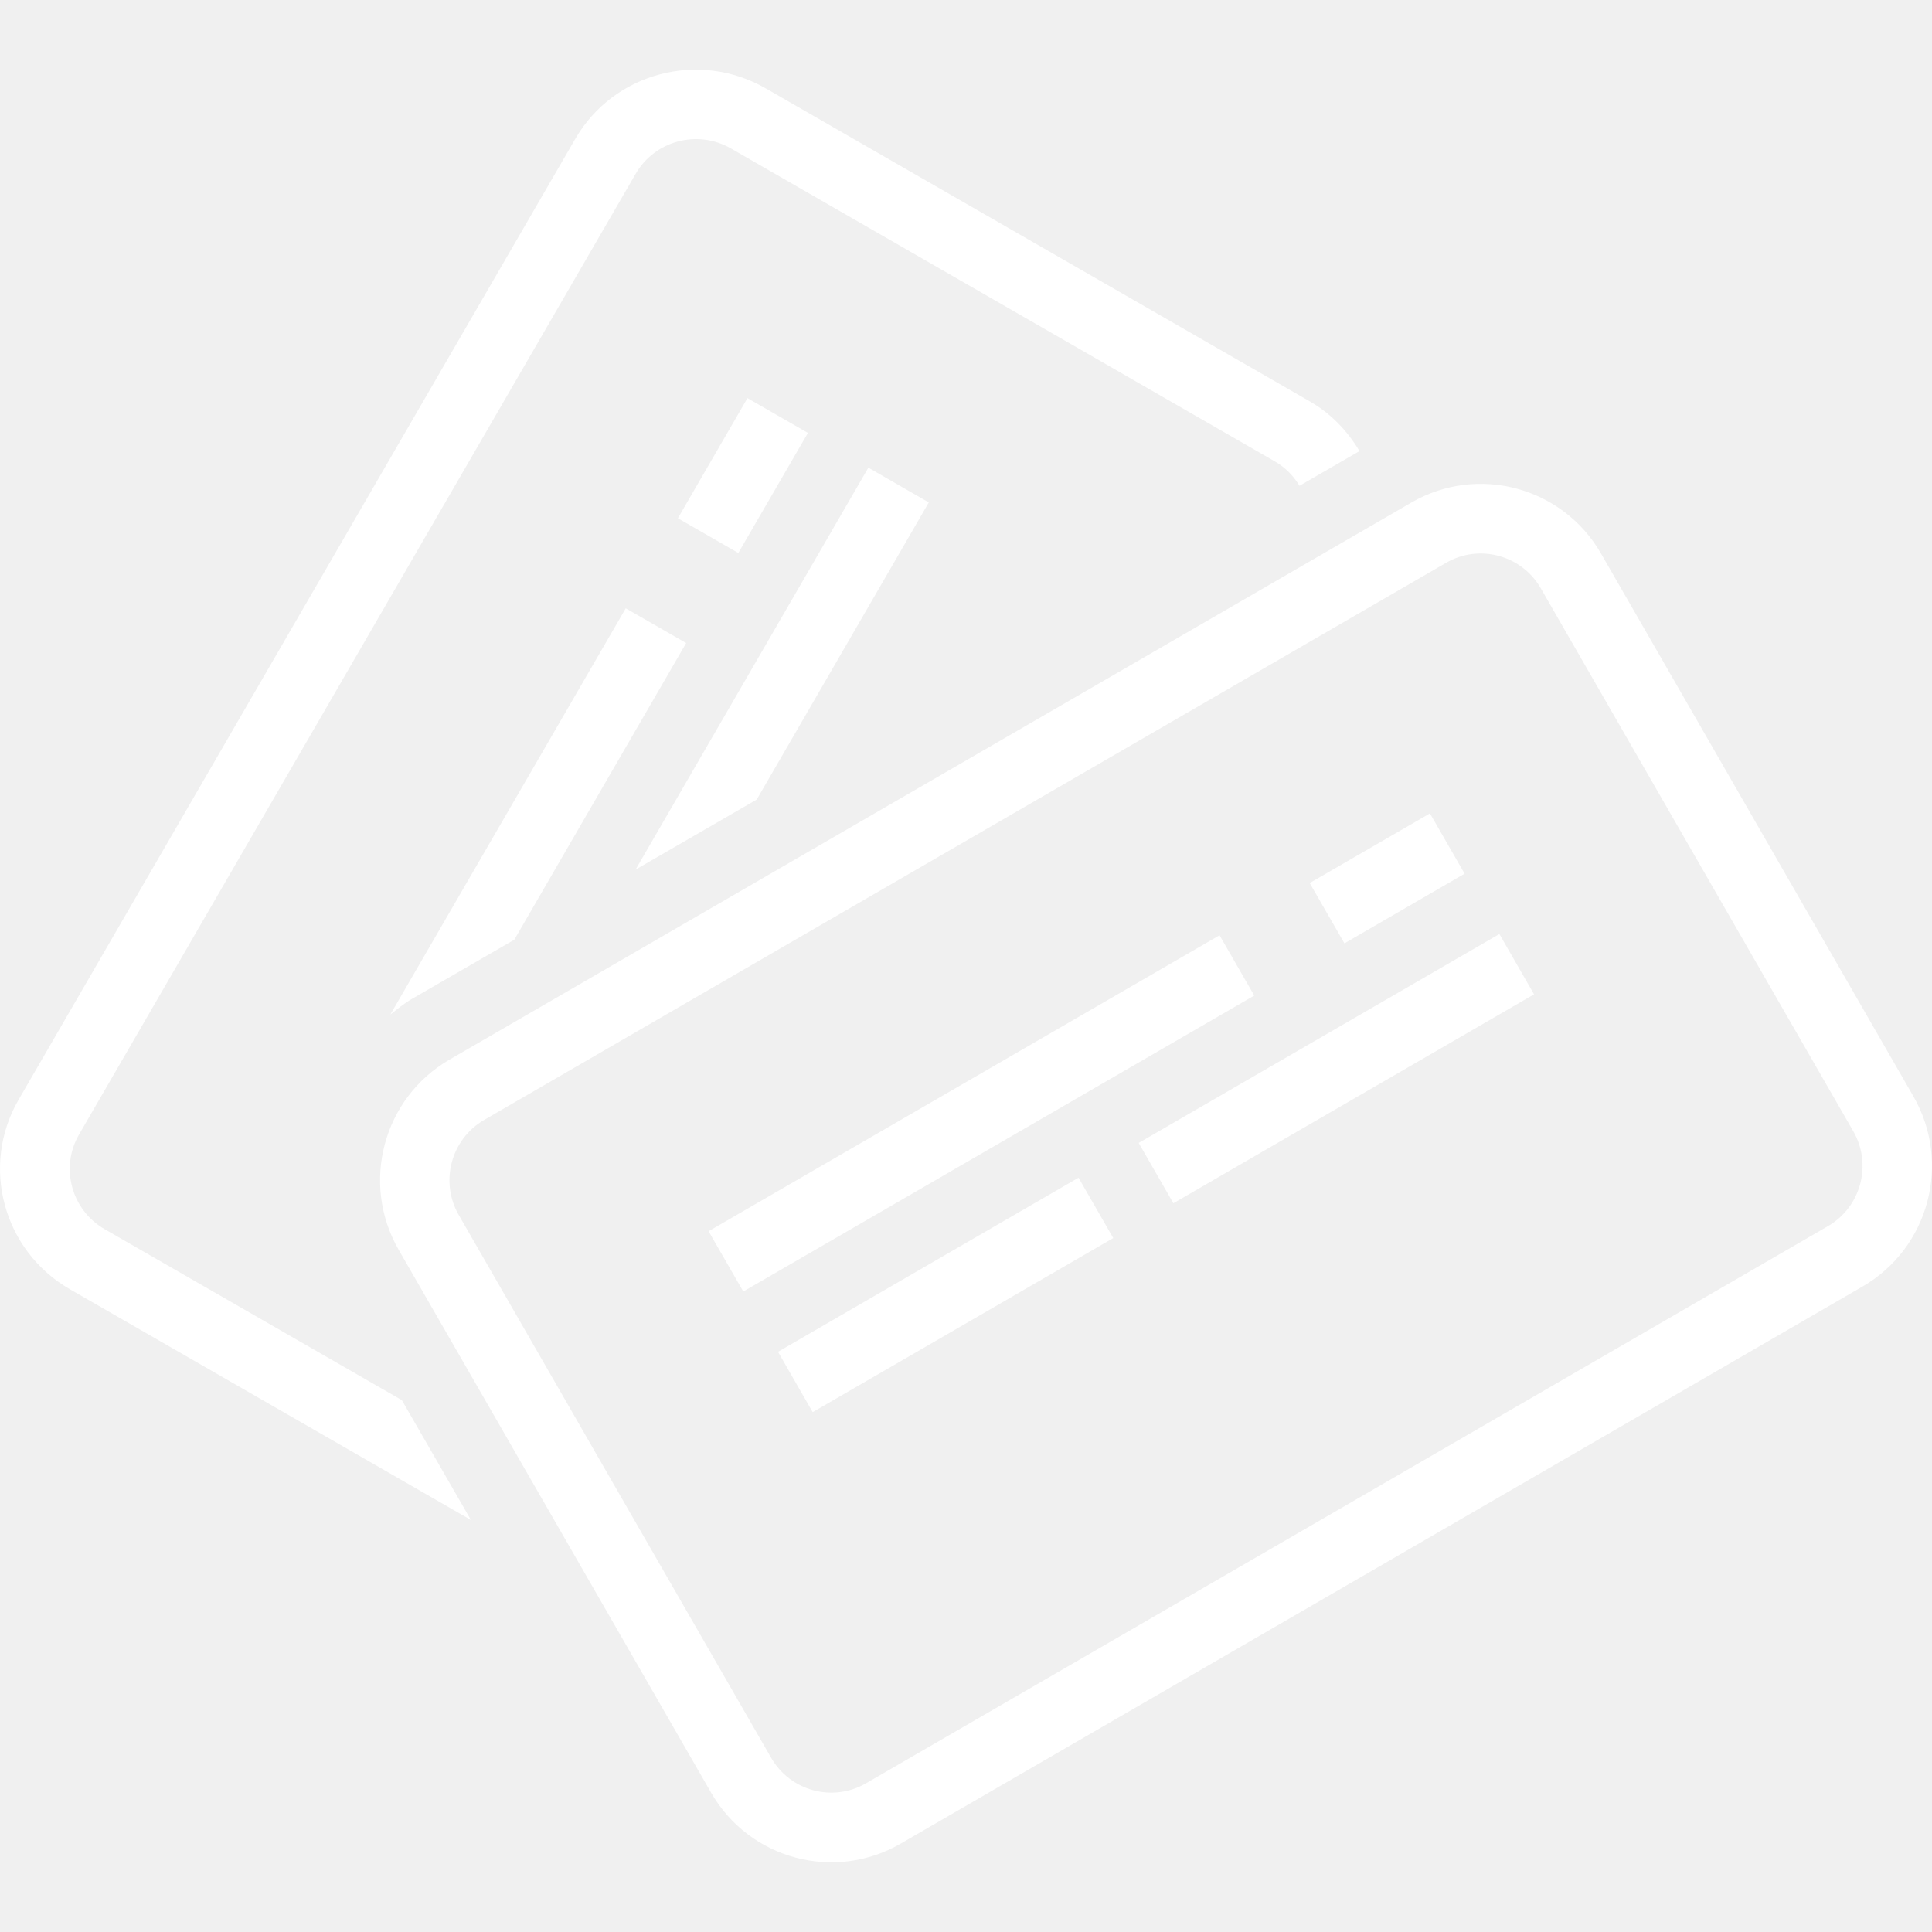
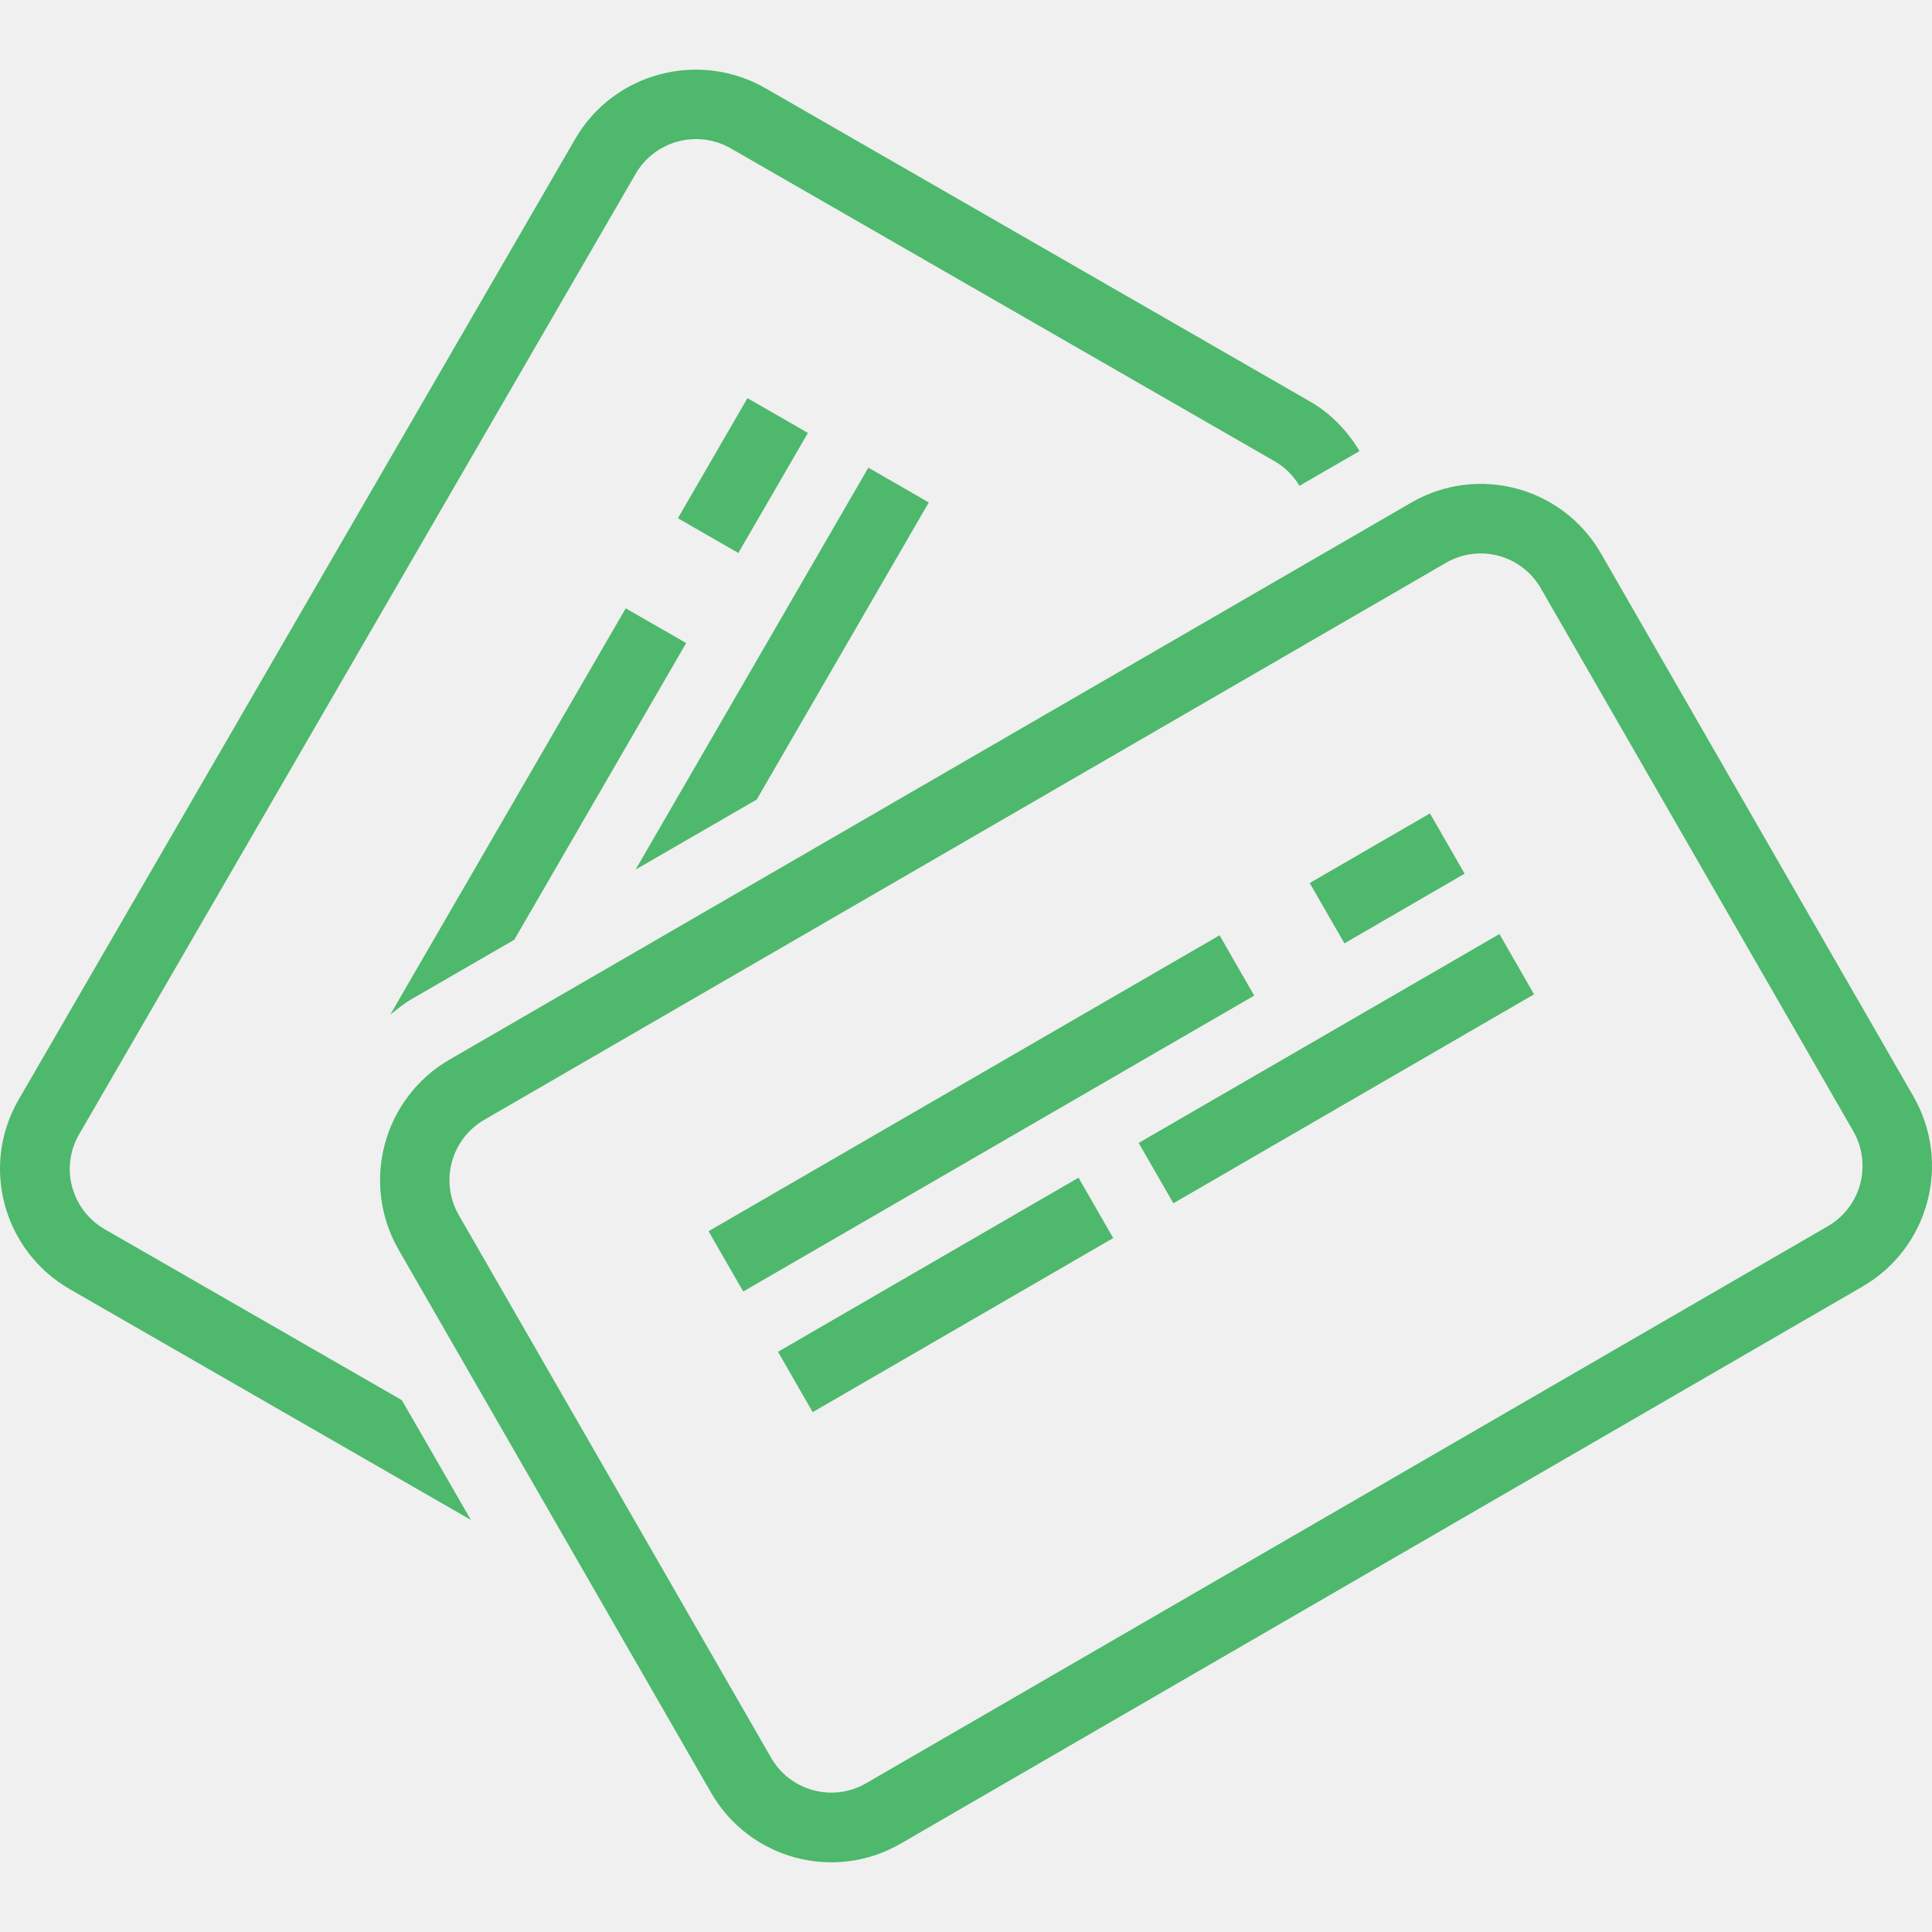
<svg xmlns="http://www.w3.org/2000/svg" version="1.1" id="Layer_1" x="0px" y="0px" width="50px" height="50px" viewBox="0 0 50 50" enable-background="new 0 0 50 50" xml:space="preserve">
  <g id="_x31_047-credit-cards_x40_2x.png">
    <g>
-       <path fill="#FFFFFF" d="M2.71,31.812c-0.864-0.497-1.161-1.597-0.663-2.454L16.452,4.496c0.498-0.858,1.601-1.151,2.465-0.654    l14.078,8.1c0.273,0.157,0.483,0.378,0.636,0.63l1.553-0.898c-0.308-0.514-0.731-0.967-1.288-1.287l-14.079-8.1    c-1.728-0.994-3.935-0.409-4.93,1.308L0.482,28.459c-0.995,1.716-0.4,3.913,1.328,4.907l10.377,5.97l-1.787-3.1L2.71,31.812z     M24.037,13.003l-1.564-0.9l-6.024,10.402l3.135-1.813L24.037,13.003z M20.909,11.204l-1.565-0.9l-1.8,3.108l1.564,0.899    L20.909,11.204z M10.103,26.254c0.182-0.14,0.356-0.287,0.561-0.405l2.646-1.529l4.448-7.678l-1.564-0.899L10.103,26.254z     M20.135,34.985l0.897,1.561l7.779-4.505l-0.899-1.562L20.135,34.985z M49.518,28.372l-8.084-14.047    c-0.992-1.724-3.189-2.314-4.908-1.319L11.633,27.423c-1.718,0.996-2.308,3.199-1.314,4.924l8.084,14.047    c0.992,1.724,3.19,2.314,4.908,1.318l24.892-14.417C49.921,32.3,50.51,30.096,49.518,28.372z M47.305,31.734L22.412,46.152    c-0.859,0.497-1.958,0.202-2.455-0.66l-8.084-14.047c-0.496-0.861-0.202-1.964,0.658-2.462l24.892-14.417    c0.859-0.498,1.958-0.202,2.453,0.66l8.085,14.047C48.458,30.135,48.164,31.237,47.305,31.734z M29.469,29.579l0.898,1.561    l9.334-5.407l-0.897-1.56L29.469,29.579z M31.562,24.205l-13.224,7.659l0.898,1.56l13.224-7.659L31.562,24.205z M37.904,22.611    l-0.897-1.56l-3.112,1.802l0.899,1.561L37.904,22.611z" />
+       <path fill="#4EB86D" d="M2.71,31.812c-0.864-0.498-1.161-1.598-0.663-2.455L16.452,4.496c0.498-0.858,1.601-1.151,2.465-0.654    l14.078,8.1c0.272,0.157,0.483,0.378,0.636,0.63l1.553-0.898c-0.308-0.514-0.73-0.967-1.287-1.287l-14.08-8.1    c-1.728-0.994-3.935-0.409-4.93,1.308L0.482,28.459c-0.995,1.716-0.4,3.913,1.328,4.907l10.377,5.97l-1.787-3.1L2.71,31.812z     M24.037,13.003l-1.564-0.9l-6.024,10.402l3.135-1.813L24.037,13.003z M20.909,11.204l-1.565-0.9l-1.8,3.108l1.564,0.899    L20.909,11.204z M10.103,26.254c0.182-0.14,0.356-0.287,0.561-0.404l2.646-1.53l4.448-7.678l-1.564-0.899L10.103,26.254z     M20.135,34.984l0.897,1.562l7.778-4.505l-0.898-1.562L20.135,34.984z M49.518,28.372l-8.084-14.047    c-0.992-1.724-3.188-2.314-4.908-1.319L11.633,27.423c-1.718,0.996-2.308,3.199-1.314,4.925l8.084,14.047    c0.992,1.724,3.19,2.313,4.908,1.317l24.892-14.417C49.921,32.3,50.51,30.096,49.518,28.372z M47.305,31.734L22.412,46.152    c-0.859,0.496-1.958,0.201-2.455-0.66l-8.084-14.047c-0.496-0.861-0.202-1.965,0.658-2.463l24.892-14.417    c0.859-0.498,1.958-0.202,2.453,0.66l8.085,14.047C48.458,30.135,48.164,31.236,47.305,31.734z M29.469,29.579l0.898,1.562    l9.334-5.408l-0.896-1.56L29.469,29.579z M31.562,24.205l-13.225,7.659l0.898,1.56l13.224-7.658L31.562,24.205z M37.904,22.611    l-0.897-1.56l-3.112,1.802l0.899,1.561L37.904,22.611z" />
    </g>
  </g>
</svg>
